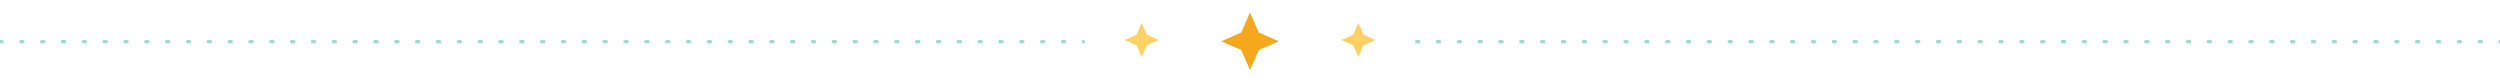
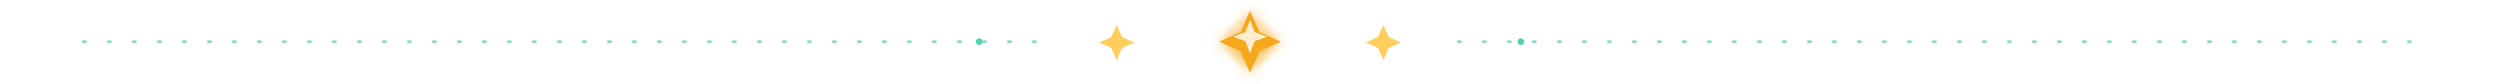
<svg xmlns="http://www.w3.org/2000/svg" viewBox="0 0 1200 40" role="presentation" aria-hidden="true">
-   <line x1="0" y1="20" x2="520" y2="20" stroke="#2bb48c" stroke-opacity="0.45" stroke-width="1.6" stroke-dasharray="1 9" stroke-linecap="round" />
-   <line x1="680" y1="20" x2="1200" y2="20" stroke="#2bb48c" stroke-opacity="0.45" stroke-width="1.6" stroke-dasharray="1 9" stroke-linecap="round" />
-   <path d="M600 6 l4.2 9.6 9.6 4.2 -9.6 4.2 -4.2 9.6 -4.2 -9.6 -9.6 -4.2 9.6 -4.2 Z" fill="#f5a81c">
-     <animate attributeName="fill" values="#f5a81c;#fff3c4;#f5a81c" dur="1.6s" repeatCount="indefinite" />
-   </path>
-   <path d="M548 11 l2.5 5.7 5.7 2.5 -5.7 2.5 -2.5 5.7 -2.5 -5.7 -5.7 -2.5 5.7 -2.5 Z" fill="#ffc94a" opacity="0.85">
-     <animate attributeName="opacity" values="0.2;1;0.2" dur="2.2s" repeatCount="indefinite" />
-   </path>
-   <path d="M652 11 l2.5 5.7 5.7 2.5 -5.7 2.5 -2.5 5.7 -2.5 -5.7 -5.7 -2.5 5.7 -2.5 Z" fill="#ffc94a" opacity="0.85">
-     <animate attributeName="opacity" values="1;0.2;1" dur="2.2s" repeatCount="indefinite" />
-   </path>
+   <defs>
+     <linearGradient id="dv-fade" x1="0" y1="0" x2="1" y2="0">
+       <stop offset="0" stop-color="#2bb48c" stop-opacity="0" />
+       <stop offset="0.18" stop-color="#2bb48c" stop-opacity="0.55" />
+       <stop offset="0.5" stop-color="#4fd3aa" stop-opacity="0.8" />
+       <stop offset="0.82" stop-color="#2bb48c" stop-opacity="0.55" />
+       <stop offset="1" stop-color="#2bb48c" stop-opacity="0" />
+     </linearGradient>
+     <linearGradient id="dv-sweep" x1="0" y1="0" x2="0.16" y2="0">
+       <stop offset="0" stop-color="#4fd3aa" stop-opacity="0" />
+       <stop offset="0.5" stop-color="#c9ffe9" stop-opacity="0.9" />
+       <stop offset="1" stop-color="#4fd3aa" stop-opacity="0" />
+       <animate attributeName="x1" values="-0.2;1.2;1.2" dur="5.5s" repeatCount="indefinite" />
+       <animate attributeName="x2" values="0;1.4;1.4" dur="5.5s" repeatCount="indefinite" />
+     </linearGradient>
+     <radialGradient id="dv-orb" cx="0.5" cy="0.5" r="0.5">
+       <stop offset="0" stop-color="#fff3c4" />
+       <stop offset="0.45" stop-color="#ffc94a" />
+       <stop offset="1" stop-color="#f5a81c" stop-opacity="0" />
+     </radialGradient>
+     <filter id="dv-glow" x="-80%" y="-80%" width="260%" height="260%">
+       <feGaussianBlur stdDeviation="3" result="b" />
+       <feMerge>
+         <feMergeNode in="b" />
+         <feMergeNode in="SourceGraphic" />
+       </feMerge>
+     </filter>
+     <filter id="dv-soft" x="-50%" y="-200%" width="200%" height="500%">
+       <feGaussianBlur stdDeviation="1.6" />
+     </filter>
+   </defs>
+   <line x1="0" y1="20" x2="524" y2="20" stroke="url(#dv-fade)" stroke-width="2" stroke-linecap="round" />
+   <line x1="676" y1="20" x2="1200" y2="20" stroke="url(#dv-fade)" stroke-width="2" stroke-linecap="round" />
+   <line x1="120" y1="20" x2="1080" y2="20" stroke="#2bb48c" stroke-opacity="0.3" stroke-width="4" filter="url(#dv-soft)" />
+   <line x1="0" y1="20" x2="1200" y2="20" stroke="url(#dv-sweep)" stroke-width="2.2" stroke-linecap="round" />
+   <line x1="40" y1="20" x2="500" y2="20" stroke="#2bb48c" stroke-opacity="0.5" stroke-width="1.4" stroke-dasharray="1 11" stroke-linecap="round" />
+   <line x1="700" y1="20" x2="1160" y2="20" stroke="#2bb48c" stroke-opacity="0.5" stroke-width="1.4" stroke-dasharray="1 11" stroke-linecap="round" />
+   <circle cx="600" cy="20" r="13" fill="url(#dv-orb)" opacity="0.55">
+     <animate attributeName="r" values="11;15;11" dur="3.4s" repeatCount="indefinite" />
+     <animate attributeName="opacity" values="0.35;0.65;0.35" dur="3.4s" repeatCount="indefinite" />
+   </circle>
+   <g filter="url(#dv-glow)">
+     <path d="M600 5.2 l4.6 10.2 10.2 4.6 -10.2 4.6 -4.6 10.2 -4.6 -10.2 -10.2 -4.6 10.2 -4.6 Z" fill="#f5a81c">
+       <animate attributeName="fill" values="#f5a81c;#fff3c4;#f5a81c" dur="2.8s" repeatCount="indefinite" />
+     </path>
+     <path d="M600 9.5 l2.2 5.9 5.9 2.2 -5.9 2.2 -2.2 5.9 -2.2 -5.9 -5.9 -2.2 5.9 -2.2 Z" fill="#fffaf0" opacity="0.85">
+       <animate attributeName="opacity" values="0.5;1;0.5" dur="2s" repeatCount="indefinite" />
+     </path>
+   </g>
+   <g fill="#ffc94a">
+     <path d="M536 12 l2.6 5.8 5.8 2.6 -5.8 2.6 -2.6 5.8 -2.6 -5.8 -5.8 -2.6 5.8 -2.6 Z" opacity="0.9">
+       <animate attributeName="opacity" values="0.15;1;0.15" dur="2.6s" repeatCount="indefinite" />
+       <animateTransform attributeName="transform" type="rotate" values="0 536 20;90 536 20;180 536 20" dur="9s" repeatCount="indefinite" />
+     </path>
+     <path d="M664 12 l2.6 5.8 5.8 2.6 -5.8 2.6 -2.6 5.8 -2.6 -5.8 -5.8 -2.6 5.8 -2.6 Z" opacity="0.9">
+       <animate attributeName="opacity" values="1;0.15;1" dur="2.6s" repeatCount="indefinite" />
+       <animateTransform attributeName="transform" type="rotate" values="0 664 20;-90 664 20;-180 664 20" dur="9s" repeatCount="indefinite" />
+     </path>
+   </g>
+   <circle cx="470" cy="20" r="1.6" fill="#4fd3aa">
+     <animate attributeName="opacity" values="0;0.8;0" dur="3.8s" begin="0.6s" repeatCount="indefinite" />
+   </circle>
+   <circle cx="730" cy="20" r="1.6" fill="#4fd3aa">
+     <animate attributeName="opacity" values="0;0.8;0" dur="3.8s" begin="2.1s" repeatCount="indefinite" />
+   </circle>
</svg>
